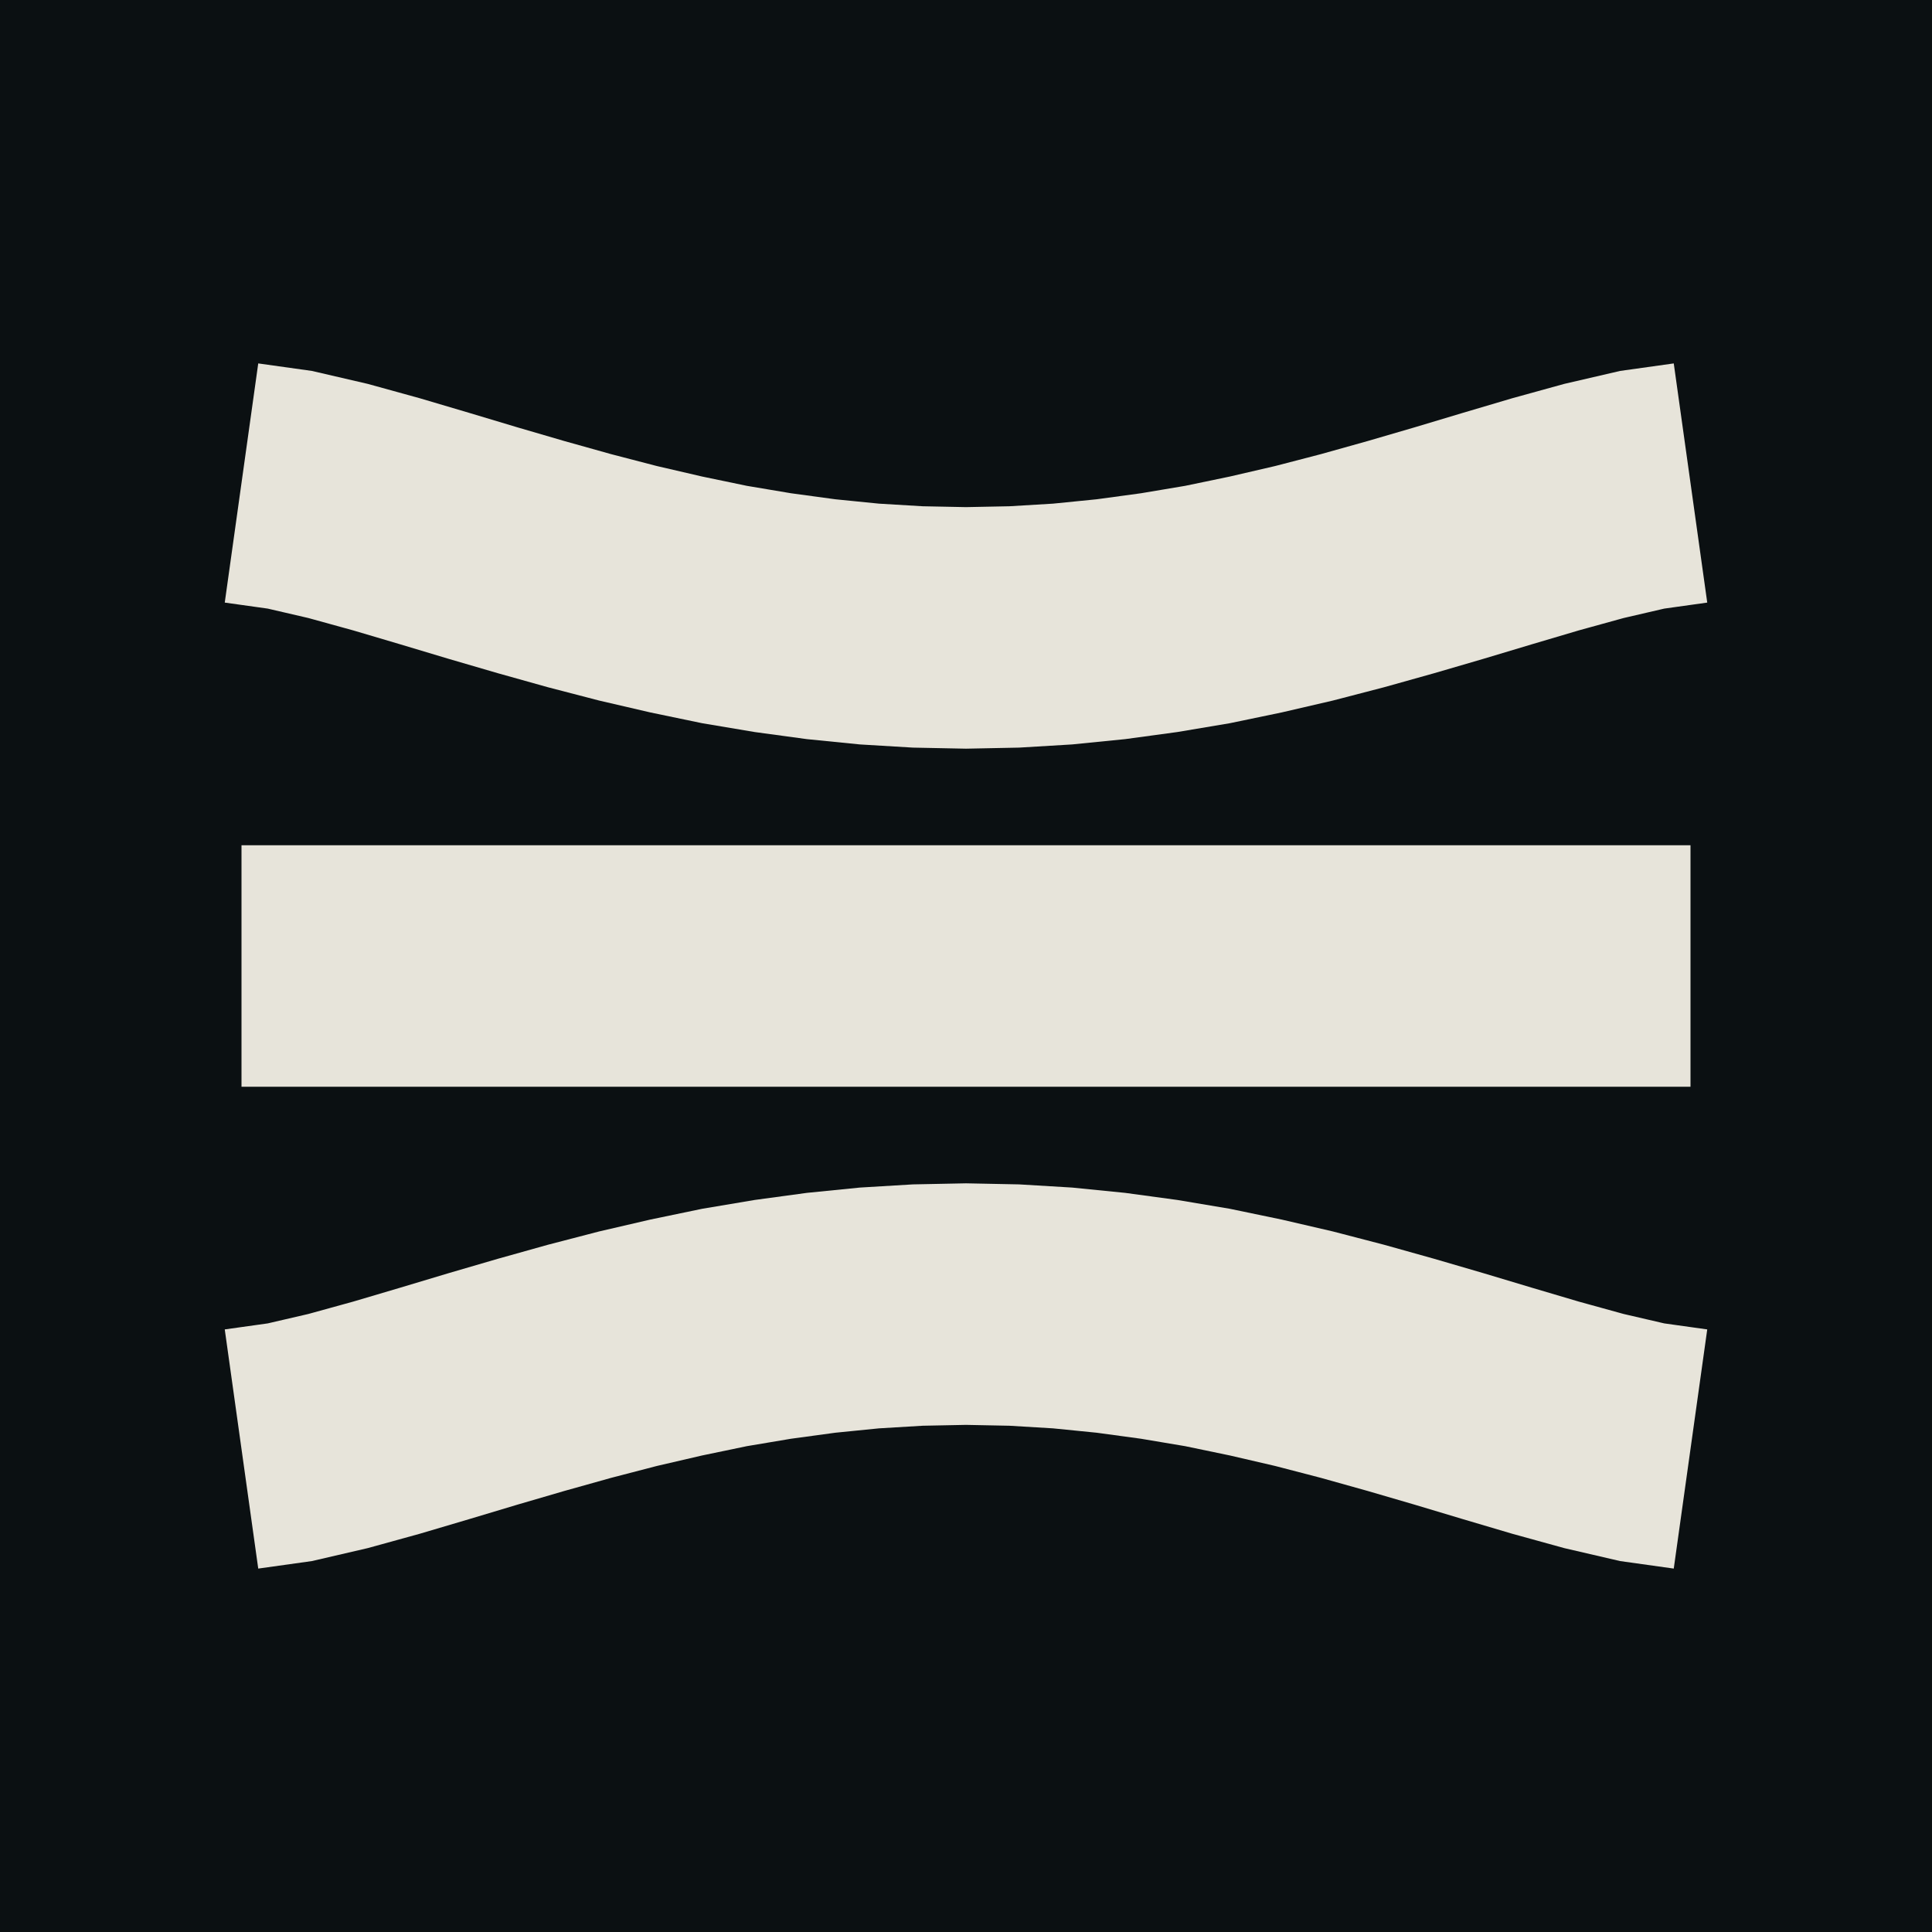
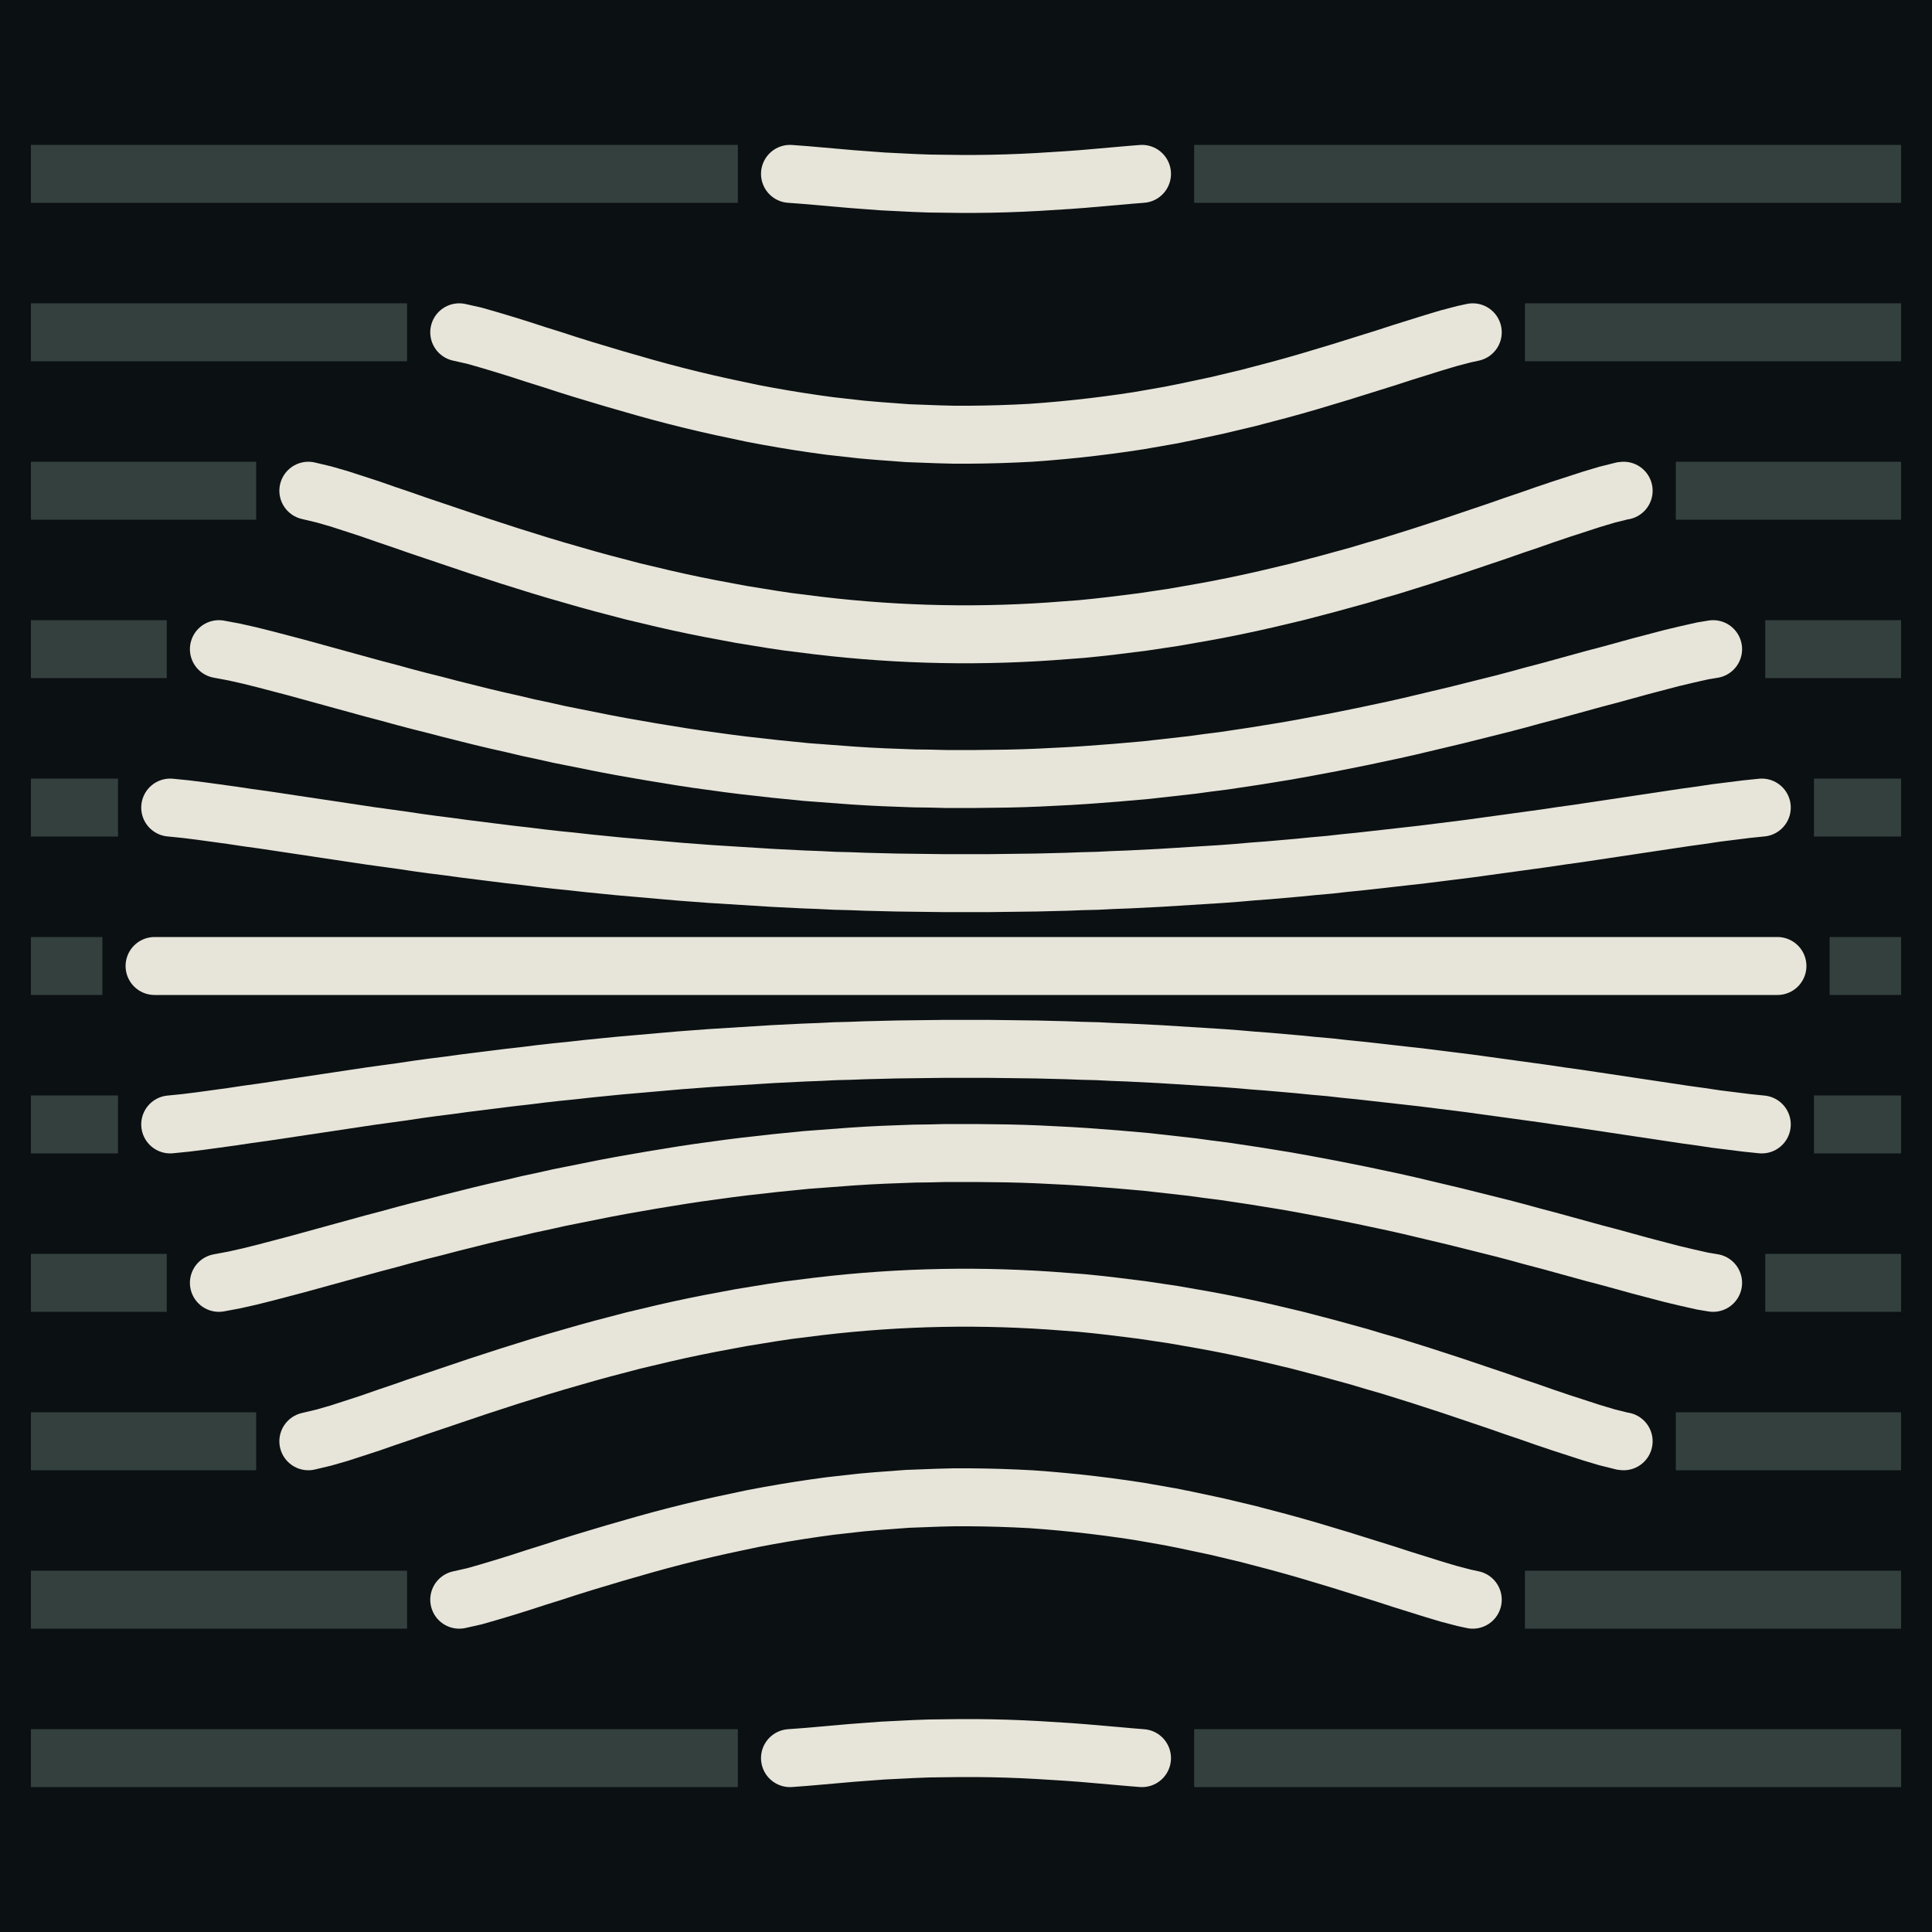
<svg xmlns="http://www.w3.org/2000/svg" class="sidebar-brand-logo" width="512" height="512" viewBox="0 0 100 100" fill="none" role="img" aria-label="Mister Morph">
  <rect width="100" height="100" rx="0" fill="#0B1012" />
-   <path d="M12.5 25 L15 25.35 L17.5 25.93 L20 26.62 L22.5 27.36 L25 28.11 L27.5 28.84 L30 29.54 L32.5 30.19 L35 30.77 L37.5 31.29 L40 31.71 L42.5 32.05 L45 32.3 L47.5 32.45 L50 32.5 L52.5 32.45 L55 32.3 L57.5 32.05 L60 31.71 L62.5 31.29 L65 30.77 L67.5 30.19 L70 29.54 L72.5 28.84 L75 28.11 L77.5 27.36 L80 26.62 L82.5 25.93 L85 25.35 L87.5 25" fill="none" stroke="#E7E4DA" stroke-width="12.5" stroke-linecap="butt" />
-   <path d="M12.5 50 L15 50 L17.5 50 L20 50 L22.5 50 L25 50 L27.5 50 L30 50 L32.5 50 L35 50 L37.5 50 L40 50 L42.5 50 L45 50 L47.5 50 L50 50 L52.5 50 L55 50 L57.5 50 L60 50 L62.5 50 L65 50 L67.5 50 L70 50 L72.5 50 L75 50 L77.5 50 L80 50 L82.5 50 L85 50 L87.5 50" fill="none" stroke="#E7E4DA" stroke-width="12.5" stroke-linecap="butt" />
-   <path d="M12.5 75 L15 74.65 L17.5 74.07 L20 73.38 L22.5 72.64 L25 71.89 L27.5 71.16 L30 70.46 L32.5 69.81 L35 69.23 L37.5 68.71 L40 68.29 L42.5 67.95 L45 67.7 L47.5 67.55 L50 67.5 L52.5 67.55 L55 67.7 L57.5 67.95 L60 68.29 L62.5 68.71 L65 69.23 L67.5 69.81 L70 70.46 L72.5 71.16 L75 71.89 L77.5 72.64 L80 73.38 L82.5 74.07 L85 74.65 L87.5 75" fill="none" stroke="#E7E4DA" stroke-width="12.5" stroke-linecap="butt" />
+   <rect x="1.6" y="7.5" width="36.59" height="3" fill="#34403E" />
+   <rect x="61.81" y="7.5" width="36.59" height="3" fill="#34403E" />
+   <rect x="1.6" y="15.7" width="19.47" height="3" fill="#34403E" />
+   <rect x="78.93" y="15.7" width="19.47" height="3" fill="#34403E" />
+   <rect x="1.6" y="23.9" width="11.66" height="3" fill="#34403E" />
+   <rect x="86.74" y="23.9" width="11.66" height="3" fill="#34403E" />
+   <rect x="1.6" y="32.1" width="7.03" height="3" fill="#34403E" />
+   <rect x="91.37" y="32.1" width="7.03" height="3" fill="#34403E" />
+   <rect x="1.6" y="40.3" width="4.51" height="3" fill="#34403E" />
+   <rect x="93.89" y="40.3" width="4.51" height="3" fill="#34403E" />
+   <rect x="1.6" y="48.5" width="3.7" height="3" fill="#34403E" />
+   <rect x="94.7" y="48.5" width="3.7" height="3" fill="#34403E" />
+   <rect x="1.6" y="56.7" width="4.51" height="3" fill="#34403E" />
+   <rect x="93.89" y="56.7" width="4.51" height="3" fill="#34403E" />
+   <rect x="1.6" y="64.9" width="7.03" height="3" fill="#34403E" />
+   <rect x="91.37" y="64.9" width="7.03" height="3" fill="#34403E" />
+   <rect x="1.6" y="73.1" width="11.66" height="3" fill="#34403E" />
+   <rect x="86.74" y="73.1" width="11.66" height="3" fill="#34403E" />
+   <rect x="1.6" y="81.3" width="19.47" height="3" fill="#34403E" />
+   <rect x="78.93" y="81.3" width="19.47" height="3" fill="#34403E" />
+   <rect x="1.6" y="89.5" width="36.59" height="3" fill="#34403E" />
+   <rect x="61.81" y="89.5" width="36.59" height="3" fill="#34403E" />
+   <g style="isolation: isolate">
+     <path d="M40.89 9 L41.69 9.06 L42.49 9.13 L43.29 9.2 L44.09 9.27 L44.89 9.33 L45.69 9.39 L46.49 9.43 L47.29 9.47 L48.09 9.5 L48.89 9.51 L49.69 9.52 L50.49 9.52 L51.29 9.51 L52.09 9.49 L52.89 9.46 L53.69 9.42 L54.49 9.37 L55.29 9.32 L56.09 9.26 L56.89 9.19 L57.69 9.12 L58.49 9.05 L59.11 9" fill="none" stroke="#E7E4DA" stroke-width="3" stroke-linecap="round" />
+     <path d="M23.77 17.2 L24.57 17.38 L25.37 17.61 L26.17 17.85 L26.97 18.1 L27.77 18.36 L28.57 18.61 L29.37 18.87 L30.17 19.12 L30.97 19.36 L31.77 19.6 L32.57 19.83 L33.37 20.06 L34.17 20.28 L34.97 20.49 L35.77 20.69 L36.57 20.88 L37.37 21.06 L38.17 21.23 L38.97 21.4 L39.77 21.55 L40.57 21.69 L41.37 21.82 L42.17 21.94 L42.97 22.05 L43.77 22.14 L44.57 22.23 L45.37 22.3 L46.17 22.36 L46.97 22.42 L47.77 22.45 L48.57 22.48 L49.37 22.5 L50.17 22.5 L50.97 22.49 L51.77 22.47 L52.57 22.44 L53.37 22.4 L54.17 22.34 L54.97 22.27 L55.77 22.19 L56.57 22.1 L57.37 22 L58.17 21.89 L58.97 21.77 L59.77 21.63 L60.57 21.49 L61.37 21.33 L62.17 21.16 L62.97 20.99 L63.77 20.8 L64.57 20.61 L65.37 20.4 L66.17 20.19 L66.97 19.97 L67.77 19.74 L68.57 19.5 L69.37 19.26 L70.17 19.01 L70.97 18.76 L71.77 18.51 L72.57 18.25 L73.37 18 L74.17 17.75 L74.97 17.51 L75.77 17.3 L76.23 17.2" fill="none" stroke="#E7E4DA" stroke-width="3" stroke-linecap="round" />
+     <path d="M15.96 25.4 L16.76 25.59 L17.56 25.82 L18.36 26.08 L19.16 26.34 L19.96 26.62 L20.76 26.89 L21.56 27.17 L22.36 27.44 L23.16 27.71 L23.96 27.98 L24.76 28.25 L25.56 28.51 L26.36 28.77 L27.16 29.02 L27.96 29.27 L28.76 29.51 L29.56 29.74 L30.36 29.97 L31.16 30.19 L31.96 30.4 L32.76 30.61 L33.56 30.8 L34.36 30.99 L35.16 31.17 L35.96 31.34 L36.76 31.5 L37.56 31.65 L38.36 31.8 L39.16 31.93 L39.96 32.06 L40.76 32.18 L41.56 32.28 L42.36 32.38 L43.16 32.47 L43.96 32.55 L44.76 32.62 L45.56 32.68 L46.36 32.73 L47.16 32.77 L47.96 32.8 L48.76 32.82 L49.56 32.83 L50.36 32.83 L51.16 32.82 L51.96 32.8 L52.76 32.77 L53.56 32.73 L54.36 32.68 L55.16 32.62 L55.96 32.56 L56.76 32.48 L57.56 32.39 L58.36 32.29 L59.16 32.19 L59.96 32.07 L60.76 31.95 L61.56 31.81 L62.36 31.67 L63.16 31.52 L63.96 31.36 L64.76 31.19 L65.56 31.01 L66.36 30.82 L67.16 30.63 L67.96 30.42 L68.76 30.21 L69.56 29.99 L70.36 29.77 L71.16 29.53 L71.96 29.3 L72.76 29.05 L73.56 28.8 L74.36 28.54 L75.16 28.28 L75.96 28.01 L76.76 27.74 L77.56 27.47 L78.36 27.19 L79.16 26.92 L79.96 26.64 L80.76 26.37 L81.56 26.11 L82.36 25.85 L83.16 25.61 L83.96 25.41 L84.04 25.4" fill="none" stroke="#E7E4DA" stroke-width="3" stroke-linecap="round" />
+     <path d="M11.33 33.6 L12.13 33.75 L12.93 33.93 L13.73 34.13 L14.53 34.34 L15.33 34.55 L16.13 34.77 L16.93 34.99 L17.73 35.21 L18.53 35.43 L19.33 35.65 L20.13 35.86 L20.93 36.08 L21.73 36.29 L22.53 36.49 L23.33 36.7 L24.13 36.9 L24.93 37.1 L25.73 37.29 L26.53 37.47 L27.33 37.66 L28.13 37.83 L28.93 38.01 L29.73 38.17 L30.53 38.33 L31.33 38.49 L32.13 38.64 L32.93 38.78 L33.73 38.92 L34.53 39.05 L35.33 39.18 L36.13 39.3 L36.93 39.41 L37.73 39.52 L38.53 39.62 L39.33 39.71 L40.13 39.8 L40.93 39.88 L41.73 39.96 L42.53 40.02 L43.33 40.08 L44.13 40.14 L44.93 40.19 L45.73 40.23 L46.53 40.26 L47.33 40.29 L48.13 40.3 L48.93 40.32 L49.73 40.32 L50.53 40.32 L51.33 40.31 L52.13 40.3 L52.93 40.28 L53.73 40.25 L54.53 40.21 L55.33 40.17 L56.13 40.12 L56.93 40.06 L57.73 40 L58.53 39.93 L59.33 39.86 L60.13 39.77 L60.93 39.68 L61.73 39.59 L62.53 39.48 L63.33 39.38 L64.13 39.26 L64.93 39.14 L65.73 39.01 L66.53 38.88 L67.33 38.74 L68.13 38.59 L68.93 38.44 L69.73 38.28 L70.53 38.12 L71.33 37.95 L72.13 37.78 L72.93 37.6 L73.73 37.41 L74.53 37.22 L75.33 37.03 L76.13 36.83 L76.93 36.63 L77.73 36.43 L78.53 36.22 L79.33 36 L80.13 35.79 L80.93 35.57 L81.73 35.35 L82.53 35.13 L83.33 34.92 L84.13 34.7 L84.93 34.48 L85.73 34.27 L86.53 34.06 L87.33 33.87 L88.13 33.69 L88.67 33.6" fill="none" stroke="#E7E4DA" stroke-width="3" stroke-linecap="round" />
+     <path d="M8.81 41.8 L9.61 41.88 L10.41 41.98 L11.21 42.09 L12.01 42.2 L12.81 42.32 L13.61 42.43 L14.41 42.55 L15.21 42.67 L16.01 42.79 L16.81 42.91 L17.61 43.03 L18.41 43.15 L19.21 43.27 L20.01 43.38 L20.81 43.49 L21.61 43.61 L22.41 43.72 L23.21 43.82 L24.01 43.93 L24.81 44.03 L25.61 44.13 L26.41 44.23 L27.21 44.32 L28.01 44.42 L28.81 44.51 L29.61 44.59 L30.41 44.68 L31.21 44.76 L32.01 44.84 L32.81 44.91 L33.61 44.98 L34.41 45.05 L35.21 45.12 L36.01 45.18 L36.81 45.24 L37.61 45.29 L38.41 45.34 L39.21 45.39 L40.01 45.44 L40.81 45.48 L41.61 45.52 L42.41 45.55 L43.21 45.59 L44.01 45.61 L44.81 45.64 L45.61 45.66 L46.41 45.68 L47.21 45.69 L48.01 45.7 L48.81 45.71 L49.61 45.71 L50.41 45.71 L51.21 45.71 L52.01 45.7 L52.81 45.69 L53.61 45.68 L54.41 45.66 L55.21 45.64 L56.01 45.61 L56.81 45.59 L57.61 45.55 L58.41 45.52 L59.21 45.48 L60.01 45.44 L60.81 45.39 L61.61 45.34 L62.41 45.29 L63.21 45.24 L64.01 45.18 L64.81 45.11 L65.61 45.05 L66.41 44.98 L67.21 44.91 L68.01 44.83 L68.81 44.76 L69.61 44.67 L70.41 44.59 L71.21 44.5 L72.01 44.41 L72.81 44.32 L73.61 44.23 L74.41 44.13 L75.21 44.03 L76.01 43.93 L76.81 43.82 L77.61 43.71 L78.41 43.6 L79.21 43.49 L80.01 43.38 L80.81 43.26 L81.61 43.15 L82.41 43.03 L83.21 42.91 L84.01 42.79 L84.81 42.67 L85.61 42.55 L86.41 42.43 L87.21 42.31 L88.01 42.2 L88.81 42.08 L89.61 41.98 L90.41 41.88 L91.19 41.8" fill="none" stroke="#E7E4DA" stroke-width="3" stroke-linecap="round" />
+     <path d="M8 50 L8.8 50 L9.6 50 L10.4 50 L11.2 50 L12 50 L12.8 50 L13.6 50 L14.4 50 L15.2 50 L16 50 L16.8 50 L17.6 50 L18.4 50 L19.2 50 L20 50 L20.8 50 L21.6 50 L22.4 50 L23.2 50 L24 50 L24.8 50 L25.6 50 L26.4 50 L27.2 50 L28 50 L28.8 50 L29.6 50 L30.4 50 L31.2 50 L32 50 L32.8 50 L33.6 50 L34.4 50 L35.2 50 L36 50 L36.8 50 L37.6 50 L38.4 50 L39.2 50 L40 50 L40.8 50 L41.6 50 L42.4 50 L43.2 50 L44 50 L44.8 50 L45.6 50 L46.4 50 L47.2 50 L48 50 L48.8 50 L49.6 50 L50.4 50 L51.2 50 L52 50 L52.8 50 L53.6 50 L54.4 50 L55.2 50 L56 50 L56.8 50 L57.6 50 L58.4 50 L59.2 50 L60 50 L60.8 50 L61.6 50 L62.4 50 L63.2 50 L64 50 L64.8 50 L65.6 50 L66.4 50 L67.2 50 L68 50 L68.8 50 L69.6 50 L70.4 50 L71.2 50 L72 50 L72.8 50 L73.6 50 L74.4 50 L75.2 50 L76 50 L76.8 50 L77.6 50 L78.4 50 L79.2 50 L80 50 L80.8 50 L81.6 50 L82.4 50 L83.2 50 L84 50 L84.8 50 L85.6 50 L86.4 50 L87.2 50 L88 50 L88.8 50 L89.6 50 L90.4 50 L91.2 50 L92 50 L92 50" fill="none" stroke="#E7E4DA" stroke-width="3" stroke-linecap="round" />
+     <path d="M8.81 58.2 L9.61 58.12 L10.41 58.02 L11.21 57.91 L12.01 57.8 L12.81 57.68 L13.61 57.57 L14.41 57.45 L15.21 57.33 L16.01 57.21 L16.81 57.09 L17.61 56.97 L18.41 56.85 L19.21 56.73 L20.01 56.62 L20.81 56.51 L21.61 56.39 L22.41 56.28 L23.21 56.18 L24.01 56.07 L24.81 55.97 L25.61 55.87 L26.41 55.77 L27.21 55.68 L28.01 55.58 L28.81 55.49 L29.61 55.41 L30.41 55.32 L31.21 55.24 L32.01 55.16 L32.81 55.09 L33.61 55.02 L34.41 54.95 L35.21 54.88 L36.01 54.82 L36.81 54.76 L37.61 54.71 L38.41 54.66 L39.21 54.61 L40.01 54.56 L40.81 54.52 L41.61 54.48 L42.41 54.45 L43.21 54.41 L44.01 54.39 L44.81 54.36 L45.61 54.34 L46.41 54.32 L47.21 54.31 L48.01 54.3 L48.81 54.29 L49.61 54.29 L50.41 54.29 L51.21 54.29 L52.01 54.3 L52.81 54.31 L53.61 54.32 L54.41 54.34 L55.21 54.36 L56.01 54.39 L56.81 54.41 L57.61 54.45 L58.41 54.48 L59.21 54.52 L60.01 54.56 L60.81 54.61 L61.61 54.66 L62.41 54.71 L63.21 54.76 L64.01 54.82 L64.81 54.89 L65.61 54.95 L66.41 55.02 L67.21 55.09 L68.01 55.17 L68.81 55.24 L69.61 55.33 L70.41 55.41 L71.21 55.5 L72.01 55.59 L72.81 55.68 L73.61 55.77 L74.41 55.87 L75.21 55.97 L76.01 56.07 L76.81 56.18 L77.61 56.29 L78.41 56.4 L79.21 56.51 L80.01 56.62 L80.81 56.74 L81.61 56.85 L82.41 56.97 L83.21 57.09 L84.01 57.21 L84.81 57.33 L85.61 57.45 L86.41 57.57 L87.21 57.69 L88.01 57.8 L88.81 57.92 L89.61 58.02 L90.41 58.12 L91.19 58.2" fill="none" stroke="#E7E4DA" stroke-width="3" stroke-linecap="round" />
+     <path d="M11.33 66.4 L12.13 66.25 L12.93 66.07 L13.73 65.87 L14.53 65.66 L15.33 65.45 L16.13 65.23 L16.93 65.01 L17.73 64.79 L18.53 64.57 L19.33 64.35 L20.13 64.14 L20.93 63.92 L21.73 63.71 L22.53 63.51 L23.33 63.3 L24.13 63.1 L24.93 62.9 L25.73 62.71 L26.53 62.53 L27.33 62.34 L28.13 62.17 L28.93 61.99 L29.73 61.83 L30.53 61.67 L31.33 61.51 L32.13 61.36 L32.93 61.22 L33.73 61.08 L34.53 60.95 L35.33 60.82 L36.13 60.7 L36.93 60.59 L37.73 60.48 L38.53 60.38 L39.33 60.29 L40.13 60.2 L40.93 60.12 L41.73 60.04 L42.53 59.98 L43.33 59.92 L44.13 59.86 L44.93 59.81 L45.73 59.77 L46.53 59.74 L47.33 59.71 L48.13 59.7 L48.93 59.68 L49.73 59.68 L50.53 59.68 L51.33 59.69 L52.13 59.7 L52.93 59.72 L53.73 59.75 L54.53 59.79 L55.33 59.83 L56.13 59.88 L56.93 59.94 L57.73 60 L58.53 60.07 L59.33 60.14 L60.13 60.23 L60.93 60.32 L61.73 60.41 L62.53 60.52 L63.33 60.62 L64.13 60.74 L64.93 60.86 L65.73 60.99 L66.53 61.12 L67.33 61.26 L68.13 61.41 L68.93 61.56 L69.73 61.72 L70.53 61.88 L71.33 62.05 L72.13 62.22 L72.93 62.4 L73.73 62.59 L74.53 62.78 L75.33 62.97 L76.13 63.17 L76.93 63.37 L77.73 63.57 L78.53 63.78 L79.33 64 L80.13 64.21 L80.93 64.43 L81.73 64.65 L82.53 64.87 L83.33 65.08 L84.13 65.3 L84.93 65.52 L85.73 65.73 L86.53 65.94 L87.33 66.13 L88.13 66.31 L88.67 66.4" fill="none" stroke="#E7E4DA" stroke-width="3" stroke-linecap="round" />
+     <path d="M15.96 74.6 L16.76 74.41 L17.56 74.18 L18.36 73.92 L19.16 73.66 L19.96 73.38 L20.76 73.11 L21.56 72.83 L22.36 72.56 L23.16 72.29 L23.96 72.02 L24.76 71.75 L25.56 71.49 L26.36 71.23 L27.16 70.98 L27.96 70.73 L28.76 70.49 L29.56 70.26 L30.36 70.03 L31.16 69.81 L31.96 69.6 L32.76 69.39 L33.56 69.2 L34.36 69.01 L35.16 68.83 L35.96 68.66 L36.76 68.5 L37.56 68.35 L38.36 68.2 L39.16 68.07 L39.96 67.94 L40.76 67.82 L41.56 67.72 L42.36 67.62 L43.16 67.53 L43.96 67.45 L44.76 67.38 L45.56 67.32 L46.36 67.27 L47.16 67.23 L47.96 67.2 L48.76 67.18 L49.56 67.17 L50.36 67.17 L51.16 67.18 L51.96 67.2 L52.76 67.23 L53.56 67.27 L54.36 67.32 L55.16 67.38 L55.96 67.44 L56.76 67.52 L57.56 67.61 L58.36 67.71 L59.16 67.81 L59.96 67.93 L60.76 68.05 L61.56 68.19 L62.36 68.33 L63.16 68.48 L63.96 68.64 L64.76 68.81 L65.56 68.99 L66.36 69.18 L67.16 69.37 L67.96 69.58 L68.76 69.79 L69.56 70.01 L70.36 70.23 L71.16 70.47 L71.96 70.7 L72.76 70.95 L73.56 71.2 L74.36 71.46 L75.16 71.72 L75.96 71.99 L76.76 72.26 L77.56 72.53 L78.36 72.81 L79.16 73.08 L79.96 73.36 L80.76 73.63 L81.56 73.89 L82.36 74.15 L83.16 74.39 L83.96 74.59 L84.04 74.6" fill="none" stroke="#E7E4DA" stroke-width="3" stroke-linecap="round" />
+     <path d="M23.77 82.8 L24.57 82.62 L25.37 82.39 L26.17 82.15 L26.97 81.9 L27.77 81.64 L28.57 81.39 L29.37 81.13 L30.17 80.88 L30.97 80.64 L31.77 80.4 L32.57 80.17 L33.37 79.94 L34.17 79.72 L34.97 79.51 L35.77 79.31 L36.57 79.12 L37.37 78.94 L38.17 78.77 L38.97 78.6 L39.77 78.45 L40.57 78.31 L41.37 78.18 L42.17 78.06 L42.97 77.95 L43.77 77.86 L44.57 77.77 L45.37 77.7 L46.17 77.64 L46.97 77.58 L47.77 77.55 L48.57 77.52 L49.37 77.5 L50.17 77.5 L50.97 77.51 L51.77 77.53 L52.57 77.56 L53.37 77.6 L54.17 77.66 L54.97 77.73 L55.77 77.81 L56.57 77.9 L57.37 78 L58.17 78.11 L58.97 78.23 L59.77 78.37 L60.57 78.51 L61.37 78.67 L62.17 78.84 L62.97 79.01 L63.77 79.2 L64.57 79.39 L65.37 79.6 L66.17 79.81 L66.97 80.03 L67.77 80.26 L68.57 80.5 L69.37 80.74 L70.17 80.99 L70.97 81.24 L71.77 81.49 L72.57 81.75 L73.37 82 L74.17 82.25 L74.97 82.49 L75.77 82.7 L76.23 82.8" fill="none" stroke="#E7E4DA" stroke-width="3" stroke-linecap="round" />
+     <path d="M40.89 91 L41.69 90.94 L42.49 90.87 L43.29 90.8 L44.09 90.73 L44.89 90.67 L45.69 90.61 L46.49 90.57 L47.29 90.53 L48.09 90.5 L48.89 90.49 L49.69 90.48 L50.49 90.48 L51.29 90.49 L52.09 90.51 L52.89 90.54 L53.69 90.58 L54.49 90.63 L55.29 90.68 L56.09 90.74 L56.89 90.81 L57.69 90.88 L58.49 90.95 L59.11 91" fill="none" stroke="#E7E4DA" stroke-width="3" stroke-linecap="round" />
+   </g>
</svg>
